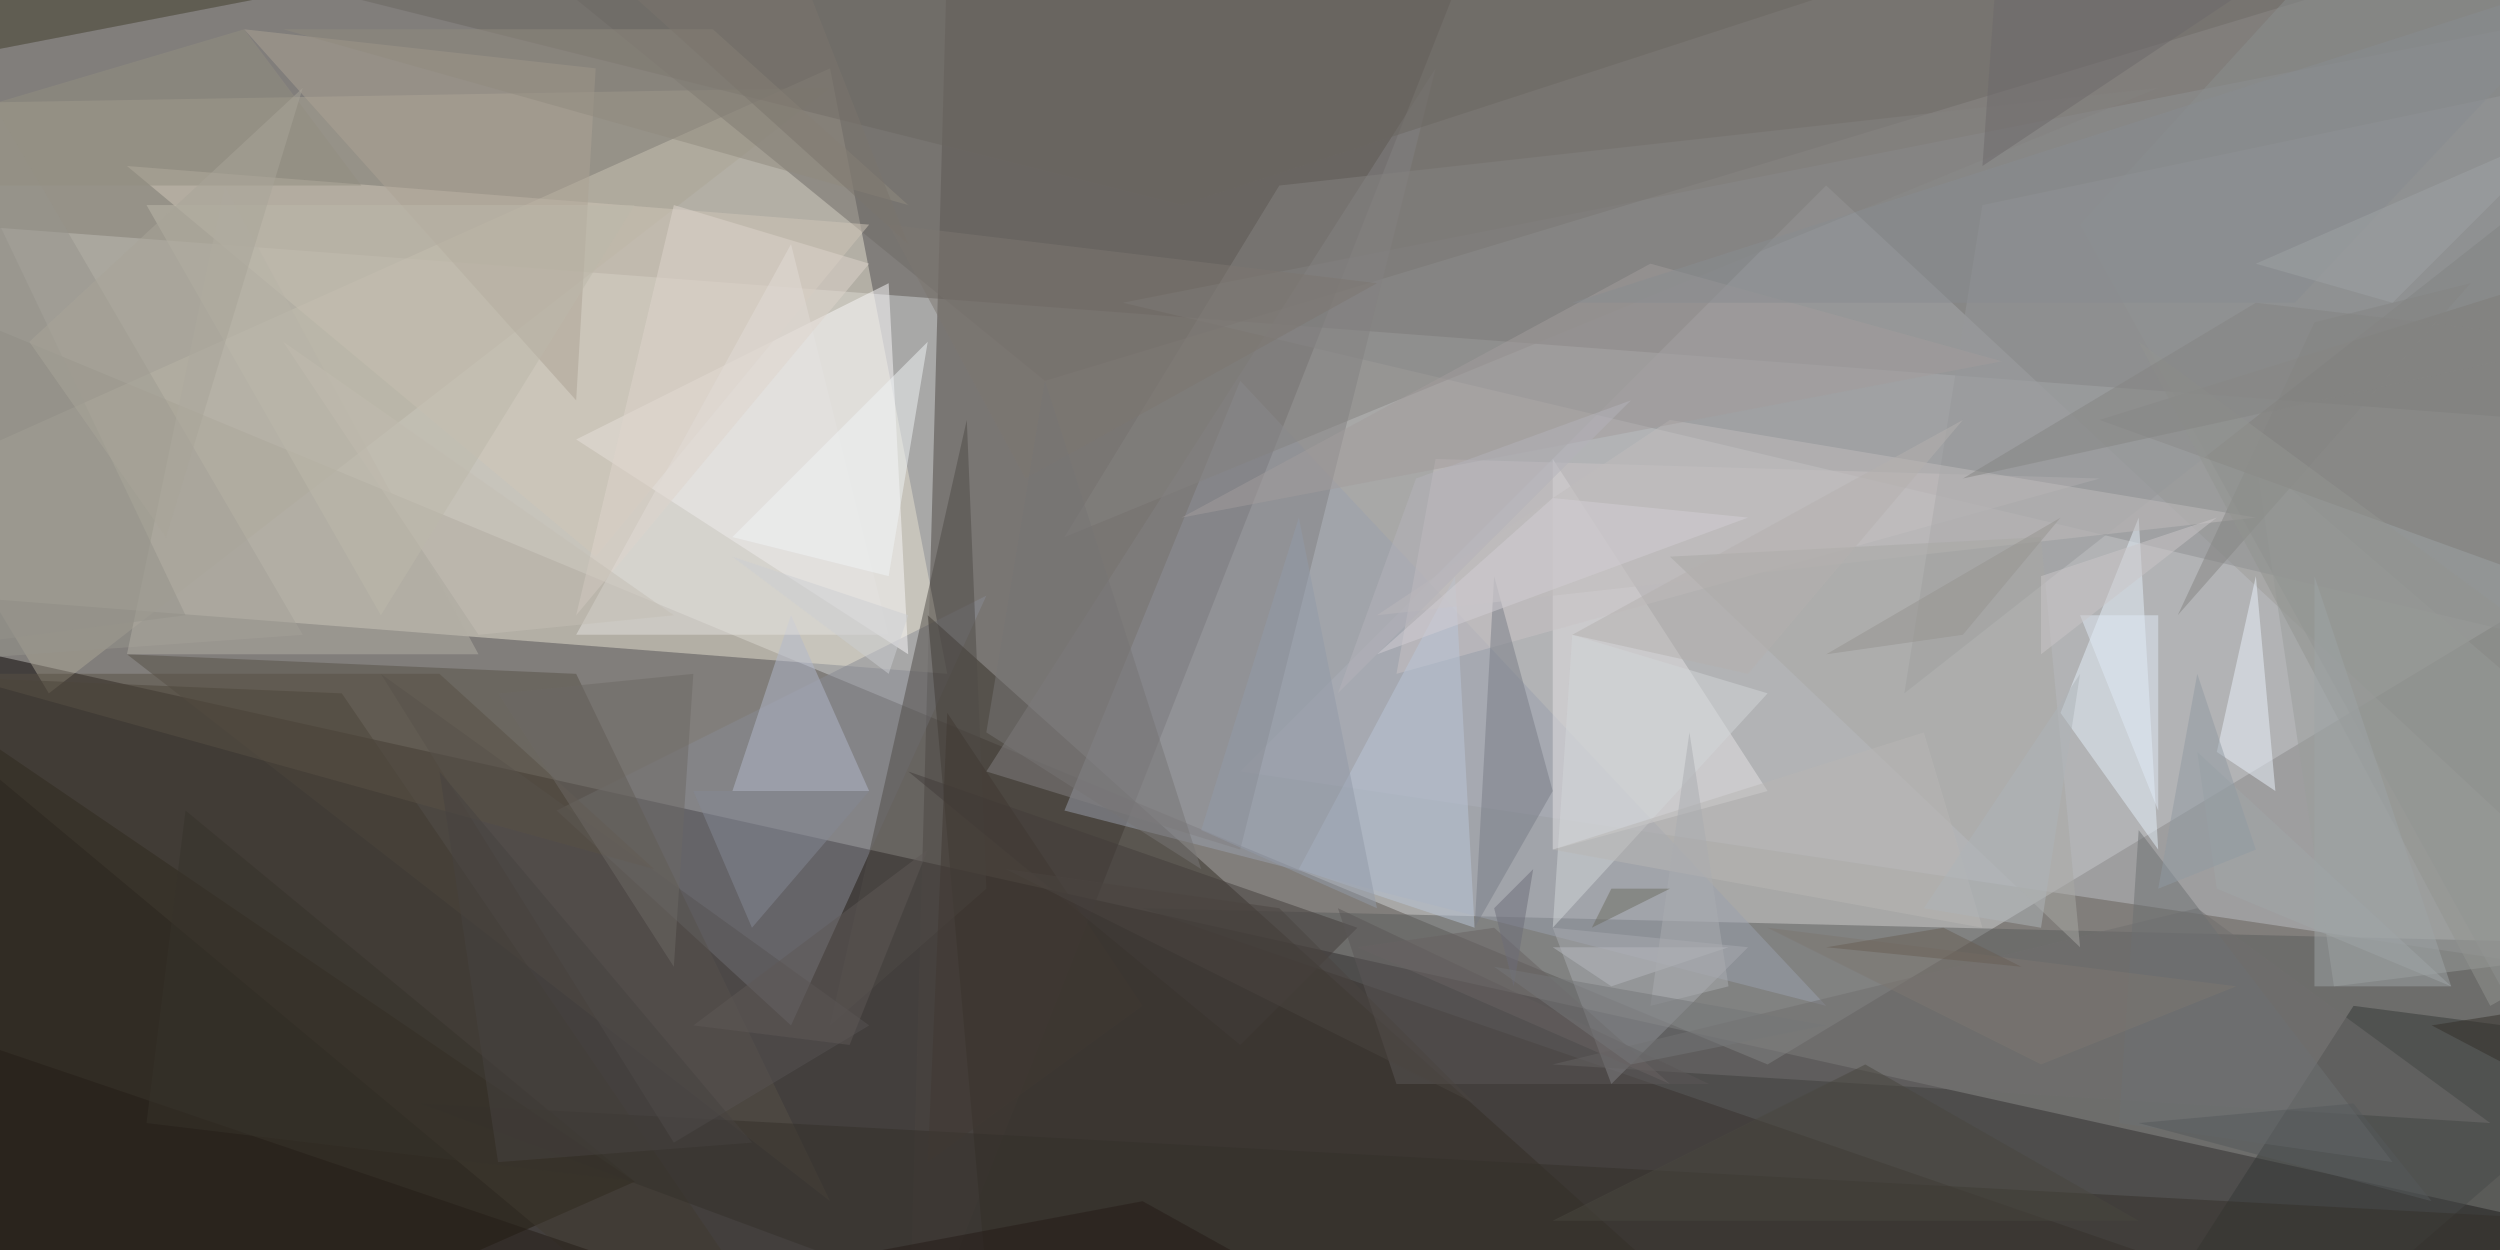
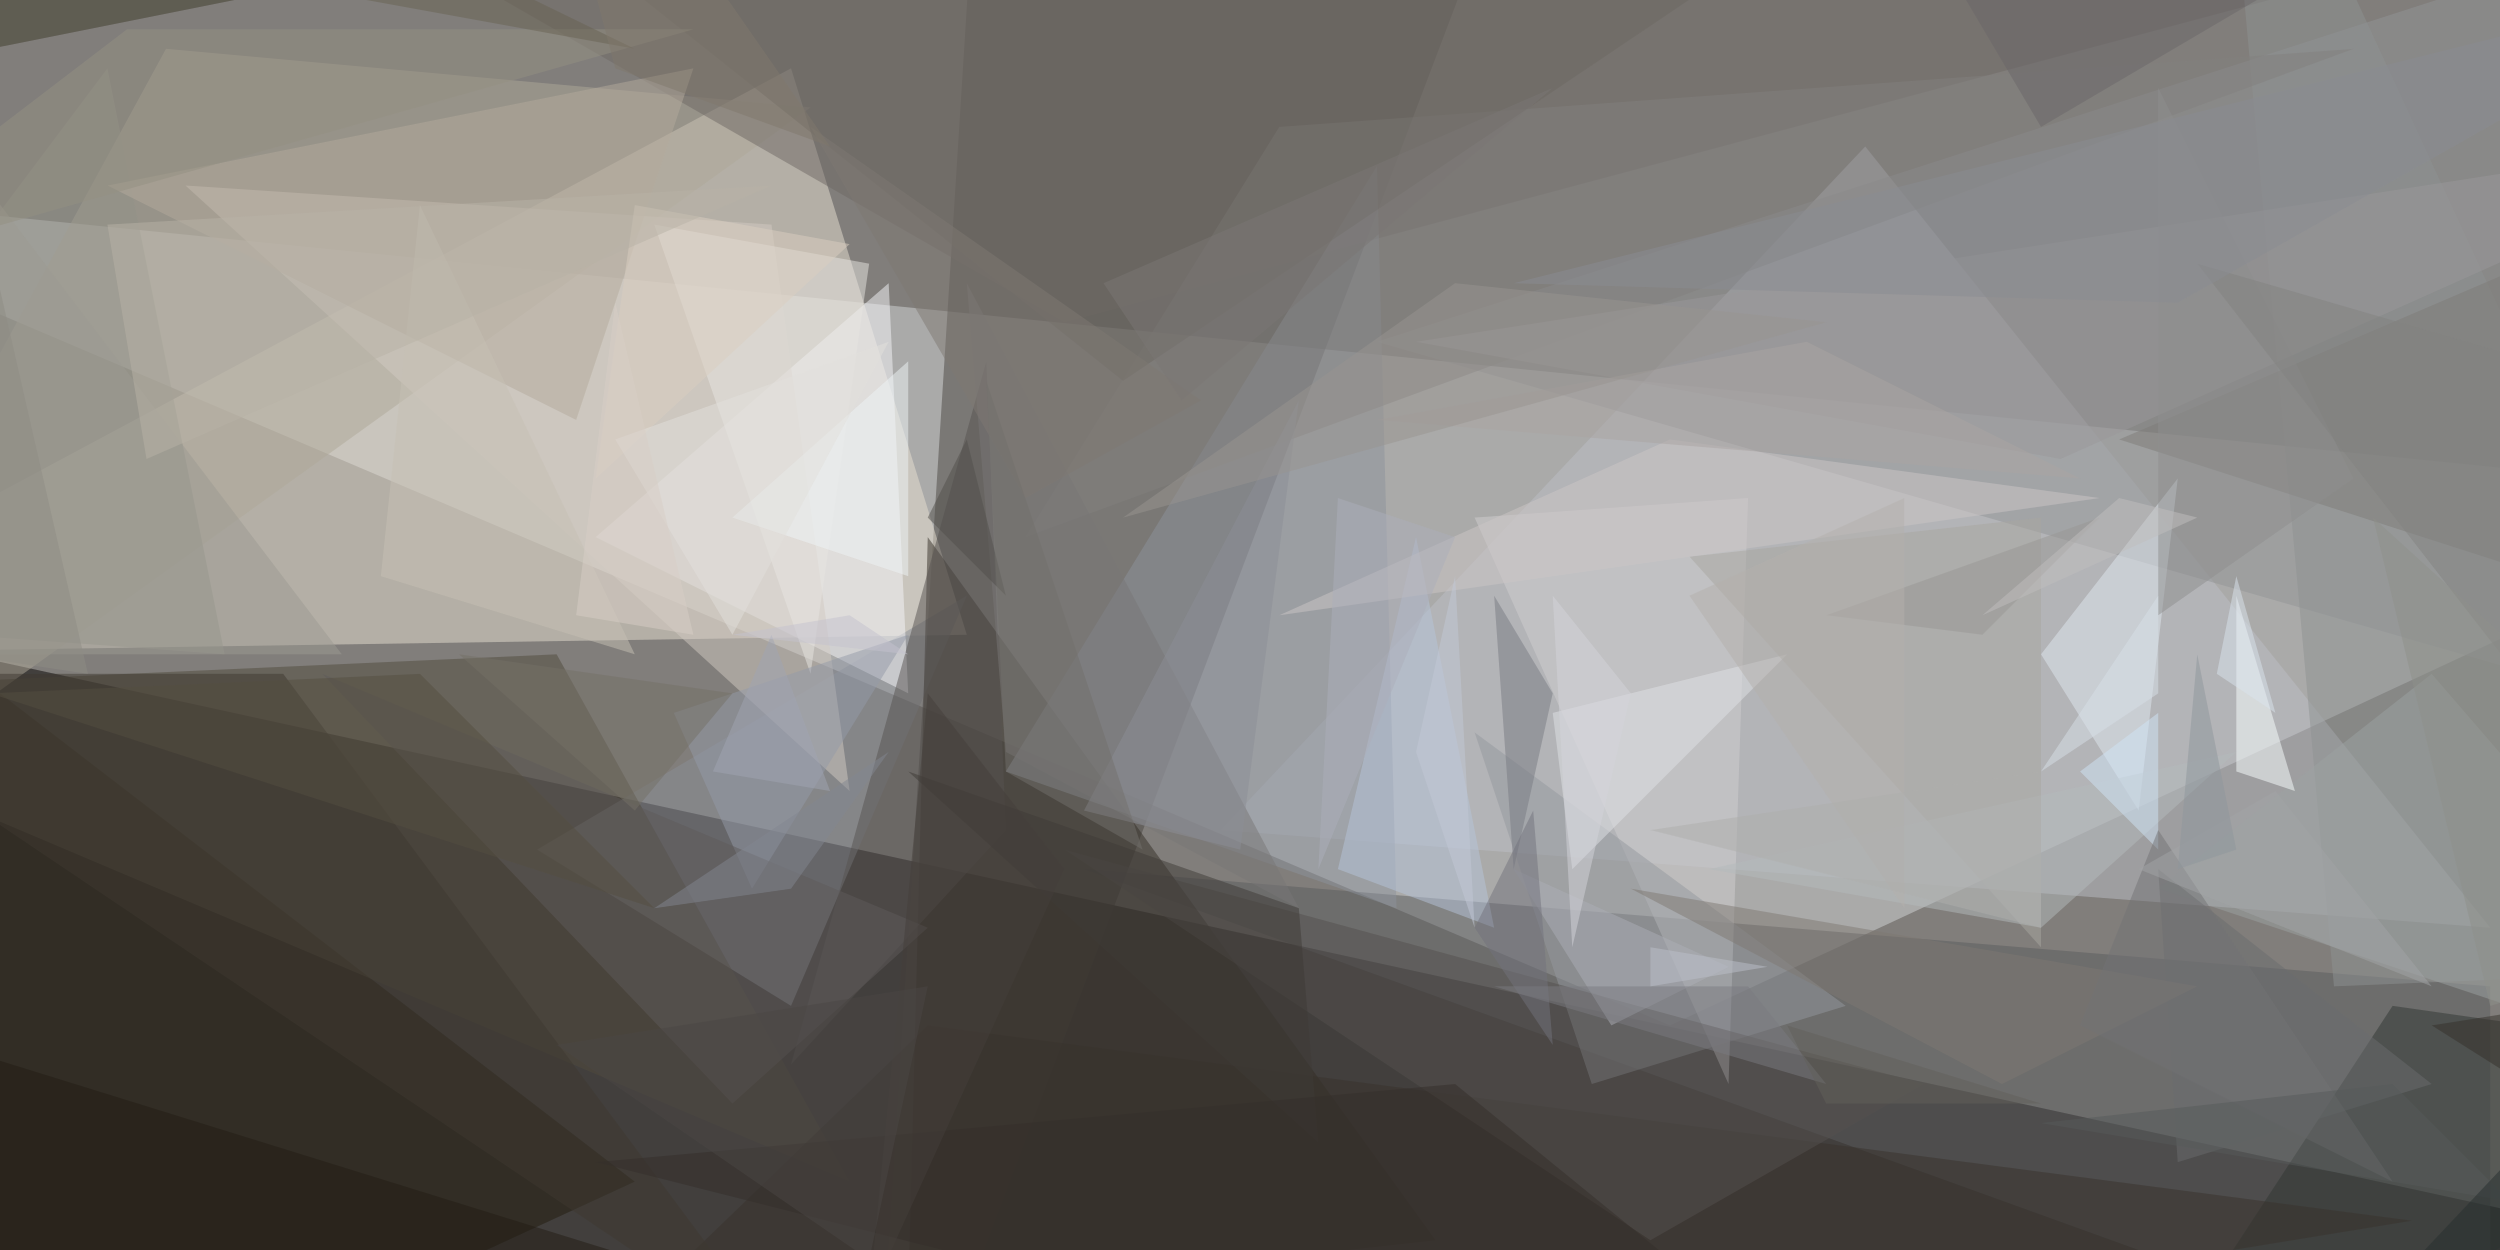
<svg xmlns="http://www.w3.org/2000/svg" viewBox="0 0 128 64">
  <path fill="#817e7b" d="M0 0h128v64H0z" />
  <g fill-opacity=".5">
-     <path fill="#060000" d="M-9.5 31.5l153 34-159 14z" />
-     <path fill="#d1d3d4" d="M143.5 22.5l-53 32-106-44z" />
-     <path fill="#4b4541" d="M48.5-2.5l26 2-28 71z" />
-     <path fill="#e7e0d1" d="M-15.5 29.5l58-26 6 31z" />
-     <path fill="#bcbec4" d="M93.5 9.5l44 41-74-11z" />
-     <path fill="#5b5c5c" d="M141.5 48.5l-83-2 61 21z" />
-     <path fill="#8f9092" d="M143.5-1.5l-86 17 76 18z" />
-     <path fill="#aca797" d="M42.5 4.5l-40 31-18-30z" />
-     <path fill="#888b95" d="M28.5 41.5l12 11 10-22z" />
-     <path fill="#211b0d" d="M-14.5 28.5l47 32-43 19z" />
-     <path fill="#352f27" d="M86.5 66.5l-36-1-3-34z" />
-     <path fill="#faf9fa" d="M29.5 22.5l16-8 1 19z" />
-     <path fill="#6f6a66" d="M53.5 19.5l86-26-129-9z" />
-     <path fill="#575146" d="M42.5 61.5l-13-27-23-1z" />
-     <path fill="#9aa1af" d="M93.5 51.5l-39-10 9-22z" />
-     <path fill="#e4e2e4" d="M79.5 43.5v-20l11 17z" />
-     <path fill="#8b8f8e" d="M127.5-11.5l-21 23 37 67z" />
-     <path fill="#353937" d="M102.5 79.5l41-25-23-3z" />
-     <path fill="#e5f0fb" d="M109.5 26.5l1 17-5-7z" />
-     <path fill="#d0c6b9" d="M44.5 11.5l-38-3 24 20z" />
-     <path fill="#828182" d="M50.5 39.5l13 4 10-40z" />
-     <path fill="#403d2b" d="M4.5-15.5l11 15-31 6z" />
-     <path fill="#4e4a47" d="M50.5 45.5l-1-24-7 31z" />
-     <path fill="#96958d" d="M-12.5-15.5v50l28-2z" />
-     <path fill="#9a9e9c" d="M119.5 50.5l24-3-28-24z" />
-     <path fill="#c9c3c4" d="M107.5 24.5l-36 10 2-11z" />
-     <path fill="#b3b9cc" d="M40.5 31.5l4 9h-7z" />
-     <path fill="#a9aab0" d="M82.5 55.5l-3-8 10 1z" />
-     <path fill="#7f7d79" d="M139.5 11.5l4 23-36-13z" />
-     <path fill="#97999a" d="M139.5 2.5l-38 8-4 25z" />
-     <path fill="#ada395" d="M30.5 3.5l-18-2 17 19z" />
-     <path fill="#bbc7d8" d="M74.5 29.5l1 18-9-3z" />
-     <path fill="#413b30" d="M-6.5 34.5l24 1 30 44z" />
-     <path fill="#e5e3e0" d="M29.5 32.5h16l-5-20z" />
-     <path fill="#423d3b" d="M63.5 53.5l6-6-23-8z" />
-     <path fill="#797d86" d="M75.5 47.5l4-7-3-11z" />
-     <path fill="#706f6f" d="M112.5 46.5l15 11-48-3z" />
-     <path fill="#6b6660" d="M140.5-15.5l-156 7 76 19z" />
-     <path fill="#35312b" d="M83.5 79.5l49-17-111-6z" />
-     <path fill="#858381" d="M65.5 9.5l45-5-56 23z" />
-     <path fill="#f0f5f6" d="M47.5 17.5l-2 12-8-2z" />
-     <path fill="#eaf3fd" d="M113.5 38.5l2-9 1 11z" />
-     <path fill="#b2afa5" d="M24.5 33.5h-18l5-24z" />
-     <path fill="#e0ebf7" d="M106.5 31.5h4v10z" />
-     <path fill="#575353" d="M19.5 34.5l15 24 10-6z" />
-     <path fill="#c1bdbc" d="M115.5 26.5l-30-5-15 10z" />
-     <path fill="#a9a8a4" d="M104.5 27.5l2 21-21-20z" />
-     <path fill="#848894" d="M35.5 40.5h9l-6 7z" />
-     <path fill="#d3d6d8" d="M79.5 47.5l1-15 10 3z" />
-     <path fill="#241d16" d="M37.5 66.5l-37 3-16-21z" />
-     <path fill="#6c7073" d="M109.5 42.5l-1 15 14 2z" />
-     <path fill="#ded5cc" d="M34.5 10.5l10 3-15 18z" />
-     <path fill="#5b5756" d="M71.5 55.5l-3-9 19 9z" />
-     <path fill="#a0a6a8" d="M125.5 50.5l-13-12 1 7z" />
-     <path fill="#858482" d="M111.5 31.5l15-17-8 2z" />
-     <path fill="#7c7670" d="M52.5 24.5l18-10-25-3z" />
-     <path fill="#a39d9c" d="M60.5 26.5l24-13 18 5z" />
-     <path fill="#585144" d="M-2.5 34.5h25l11 10z" />
-     <path fill="#7d7670" d="M90.5 47.5l14 7 10-4z" />
-     <path fill="#b8b6b5" d="M98.5 37.5l3 10-22-4z" />
-     <path fill="#928f81" d="M18.5 9.5l-6-8-27 8z" />
-     <path fill="#d2ced4" d="M79.5 25.5l-9 8 19-7z" />
-     <path fill="#918a7e" d="M46.5 10.5l-10-9h-22z" />
-     <path fill="#95938b" d="M9.5 31.5l-10-21-13 24z" />
-     <path fill="#939aa9" d="M66.5 26.5l4 20-9-4z" />
-     <path fill="#686262" d="M85.5 55.5l-16-7 7-1z" />
-     <path fill="#49463f" d="M95.5 54.5l-16 8h30z" />
-     <path fill="#939490" d="M143.5 42.5l-34-25 18 34z" />
-     <path fill="#c5beb5" d="M34.5 31.5l-10 1-10-15z" />
-     <path fill="#6c6964" d="M35.5 34.5l-1 15-9-14z" />
-     <path fill="#695f55" d="M99.5 47.5l4 2-10-1z" />
-     <path fill="#aeb5b9" d="M104.5 47.5l-6-1 8-12z" />
-     <path fill="#5e5857" d="M35.5 52.5l8 1 4-10z" />
-     <path fill="#767475" d="M61.5 44.5l-8-25-3 18z" />
-     <path fill="#858582" d="M115.5 15.5l17 2-32 7z" />
-     <path fill="#cac7c8" d="M113.5 26.5l-9 7v-4z" />
-     <path fill="#322f29" d="M124.5 52.5l19-3v13z" />
-     <path fill="#7b746c" d="M35.5-15.5l11 28-31-28z" />
-     <path fill="#b4b1af" d="M89.5 34.5l-9-2 20-11z" />
-     <path fill="#6c6c78" d="M78.5 44.5l-2 2 1 4z" />
-     <path fill="#241b16" d="M42.5 64.5l34 7-18-10z" />
-     <path fill="#979591" d="M93.5 33.5l12-7-5 6z" />
-     <path fill="#6d696b" d="M137.5-15.5l-36 24 1-14z" />
-     <path fill="#898c90" d="M133.5-1.5l-16 17h-37z" />
-     <path fill="#9ea2a5" d="M131.5 6.5l-16 7 7 2z" />
-     <path fill="#bcb8ab" d="M19.5 31.5l-12-21h25z" />
-     <path fill="#403832" d="M58.5 51.5l-11 8 1-23z" />
-     <path fill="#909aa3" d="M112.5 34.5l-2 11 5-2z" />
-     <path fill="#36322b" d="M9.5 41.5l23 19-25-3z" />
-     <path fill="#a8a599" d="M15.5 4.5l-7 23-7-10z" />
-     <path fill="#b5b3ba" d="M68.5 35.5l4-11 11-4z" />
-     <path fill="#9fa4a7" d="M125.5 50.5h-7v-21z" />
-     <path fill="#55595b" d="M120.5 56.5l-11 1 15 4z" />
-     <path fill="#474240" d="M38.5 58.5l-16-19 3 20z" />
-     <path fill="#b7b9bf" d="M88.5 48.5h-9l3 2z" />
-     <path fill="#cdced2" d="M37.5 28.5l9 3-1 3z" />
-     <path fill="#4a4440" d="M75.5 56.5l-24-12 14 2z" />
-     <path fill="#abadb1" d="M86.5 37.5l2 13-4 1z" />
-     <path fill="#757679" d="M93.5 52.5l-10 2-7-5z" />
-     <path fill="#6c6d61" d="M85.5 45.5l-4 2 1-2z" />
+     <path fill="#050000" d="M135.5 63.5l-151-33 19 49z" />
+     <path fill="#d5d7d9" d="M85.5 52.5l-101-43 159 16z" />
+     <path fill="#4b4642" d="M50.5-15.5h30l-36 95z" />
+     <path fill="#e8e0d2" d="M40.5 3.5l-56 30 65-1z" />
+     <path fill="#bdbfc6" d="M95.5 7.5l32 40-65-5z" />
+     <path fill="#aea998" d="M41.5 5.5l-57 41 24-44z" />
+     <path fill="#939596" d="M132.5-2.5l-62 20 66 19z" />
+     <path fill="#5b5d5e" d="M127.5 70.5l-72-26 72 6z" />
+     <path fill="#8a8e97" d="M49.5 30.5l-9 21-13-8z" />
+     <path fill="#231d0e" d="M32.5 60.5l-39 18v-48z" />
+     <path fill="#352e27" d="M47.5 27.5l26 36-27 3z" />
+     <path fill="#f6f7fa" d="M45.5 14.5l1 21-16-8z" />
+     <path fill="#6e6964" d="M54.5 16.5l-47-27 133 4z" />
+     <path fill="#8d929c" d="M51.5 39.5l20 7-1-38z" />
+     <path fill="#504a3d" d="M-15.5 35.5l59 25-15-27z" />
+     <path fill="#d1ced1" d="M75.5 26.5l13 29 1-30z" />
+     <path fill="#313632" d="M122.5 51.5l21 3-38 23z" />
+     <path fill="#8e9292" d="M119.5 50.5l24-1-30-65z" />
+     <path fill="#d2cbc2" d="M39.5 11.5l-30-2 34 31z" />
+     <path fill="#e0e8f1" d="M104.5 33.5l7-9-2 17z" />
+     <path fill="#95989f" d="M81.5 55.5l13-4-19-14z" />
+     <path fill="#939389" d="M11.5 33.5l-27-2 21-28z" />
+     <path fill="#3f3d2b" d="M-15.5 5.5l30-6-16-13z" />
+     <path fill="#e0e3e6" d="M80.5 44.5l11-11-12 3z" />
+     <path fill="#b7c5db" d="M76.5 47.5l-4-20-4 17z" />
+     <path fill="#575350" d="M40.5 54.5l11-12-1-24z" />
+     <path fill="#a8a6a0" d="M104.5 26.5l-18 2 18 20z" />
+     <path fill="#e8e7e3" d="M44.5 13.5l-11-2 8 23z" />
+     <path fill="#7f7d79" d="M136.5 31.5l-28-9 35-15z" />
+     <path fill="#b4aa9c" d="M29.5 21.5l-24-12 30-6z" />
+     <path fill="#83807f" d="M65.5 6.5l55-4-68 25z" />
+     <path fill="#787a83" d="M79.5 35.5l-2 9-1-14z" />
+     <path fill="#38332c" d="M123.5 62.5l-104 17 28-27z" />
+     <path fill="#54514f" d="M54.5 43.5l30 20 14-8z" />
+     <path fill="#9da3a2" d="M143.5 56.5l-33-11 14-11z" />
+     <path fill="#fbffff" d="M114.5 30.5v9l3 1z" />
+     <path fill="#9b999a" d="M143.5 6.5l-38 17-33-6z" />
+     <path fill="#ccc7c6" d="M85.5 22.5l22 3-42 6z" />
+     <path fill="#949aa9" d="M46.5 32.5l-8 13-4-9z" />
+     <path fill="#5f5b5b" d="M37.5 56.5l10-9-31-13z" />
+     <path fill="#797777" d="M66.5 46.5l-15-8-2-24z" />
+     <path fill="#adafb6" d="M77.5 44.5l11 5-6 3z" />
+     <path fill="#6a6d6f" d="M111.5 59.5l13-4-14-11z" />
+     <path fill="#3f3a36" d="M66.5 46.5l1 12-21-19z" />
+     <path fill="#b5bbbd" d="M104.5 47.5l10-9-27 6z" />
+     <path fill="#6d6863" d="M13.5-15.5l44 35 52-35z" />
+     <path fill="#221c15" d="M42.5 67.5l-50 8-8-26z" />
+     <path fill="#eff4f6" d="M46.5 29.5v-11l-9 8z" />
+     <path fill="#7e7973" d="M83.5 45.5l19 10 10-5z" />
+     <path fill="#3e3830" d="M-11.5 34.5h26l26 35z" />
+     <path fill="#554e40" d="M21.5 34.5l12 12-34-11z" />
+     <path fill="#8c8f97" d="M63.5 43.5l3-23-11 21z" />
+     <path fill="#d1e4f7" d="M110.5 36.5v7l-4-4z" />
+     <path fill="#c6c0b5" d="M32.5 33.5l-11-23-2 19z" />
+     <path fill="#8e8f8e" d="M110.5 31.5v-27l10 20z" />
+     <path fill="#989694" d="M93.5 31.5l8 1 6-6z" />
+     <path fill="#7f7972" d="M61.5 20.5l-9 5-11-19z" />
+     <path fill="#72737d" d="M75.5 47.5l4 6-1-12z" />
+     <path fill="#9d9a93" d="M17.5 33.5h-33l14-25z" />
+     <path fill="#959082" d="M6.5 1.5h29l-46 13z" />
+     <path fill="#747067" d="M23.5 33.5l14 2-5 6z" />
+     <path fill="#352f2a" d="M74.5 55.5l-44 4 71 18z" />
+     <path fill="#d4d5da" d="M83.5 35.5l-4-5 1 18z" />
+     <path fill="#6b6768" d="M91.5-15.5l30 12-17 10z" />
+     <path fill="#828280" d="M140.5 49.5l-28-36 31 9z" />
+     <path fill="#dbcfc1" d="M43.5 12.5l-13 12 2-14z" />
+     <path fill="#514e4a" d="M51.5 30.5l-2-8-2 4z" />
+     <path fill="#7a7b80" d="M89.5 50.5h-13l17 5z" />
+     <path fill="#828691" d="M33.5 46.5l7-1 5-7z" />
+     <path fill="#c0bfbf" d="M112.5 26.5l-4-1-7 6z" />
+     <path fill="#727375" d="M106.5 52.5l16 8-12-18z" />
+     <path fill="#686352" d="M32.5 2.5l-44-8 7-10z" />
+     <path fill="#bcc0ca" d="M84.5 48.5v2l6-1z" />
+     <path fill="#a2a4a7" d="M109.5 44.5l7-4 8 10z" />
+     <path fill="#8a8d92" d="M141.5-1.5l-30 17-34-1z" />
+     <path fill="#453f3a" d="M54.5 44.5l-7-9-3 31z" />
+     <path fill="#72706c" d="M51.5 39.5l7 4-8-24z" />
+     <path fill="#b8b3a7" d="M7.5 23.5l-2-12 34-2z" />
+     <path fill="#acafbb" d="M67.5 44.5l7-17-6-2z" />
+     <path fill="#565a5a" d="M128.5 61.5l-6-6-18 2z" />
+     <path fill="#d9e0e9" d="M110.5 35.5l-6 4 6-9z" />
+     <path fill="#dae4ee" d="M116.5 36.5l-3-2 1-5z" />
+     <path fill="#8f979d" d="M112.5 33.5l-1 11 3-1z" />
+     <path fill="#b4b0ac" d="M97.5 46.5v-21l-11 5z" />
+     <path fill="#a0a4b2" d="M39.5 32.5l-3 7 6 1z" />
+     <path fill="#aeaead" d="M84.5 42.5l20 5v-8z" />
+     <path fill="#8f8c84" d="M-3.5-.5l-12 32 20 3z" />
+     <path fill="#aba5a3" d="M92.5 17.5l14 7-36-3z" />
+     <path fill="#34312b" d="M124.5 52.5l19-3v15z" />
+     <path fill="#8f908b" d="M121.5 26.5l22 20-16 5z" />
+     <path fill="#63605b" d="M104.5 56.5l-13-4 2 4z" />
+     <path fill="#e2e0dd" d="M31.5 22.5l14-5-8 15z" />
+     <path fill="#c4c2ce" d="M43.5 31.5l-6 1 9 1z" />
+     <path fill="#4a4745" d="M44.5 64.5l-16-11 19-3z" />
+     <path fill="#81786d" d="M31.5 3.5l11 4-16-23z" />
+     <path fill="#d9cfc6" d="M29.5 31.5l6 1-4-17z" />
+     <path fill="#c2c9d6" d="M72.5 38.5l3 9-1-18z" />
+     <path fill="#7b7775" d="M60.5 20.5l-4-6 23-10z" />
+     <path fill="#262e2e" d="M143.5 79.5h-34l34-36z" />
+     <path fill="#999491" d="M57.5 26.5l36-10-19-2z" />
  </g>
</svg>
